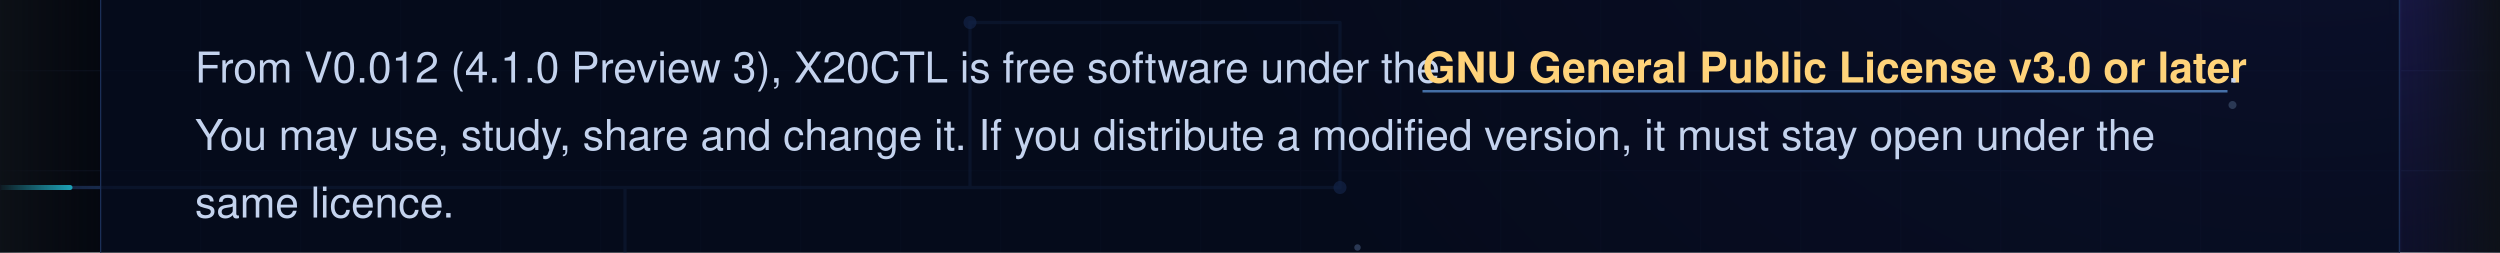
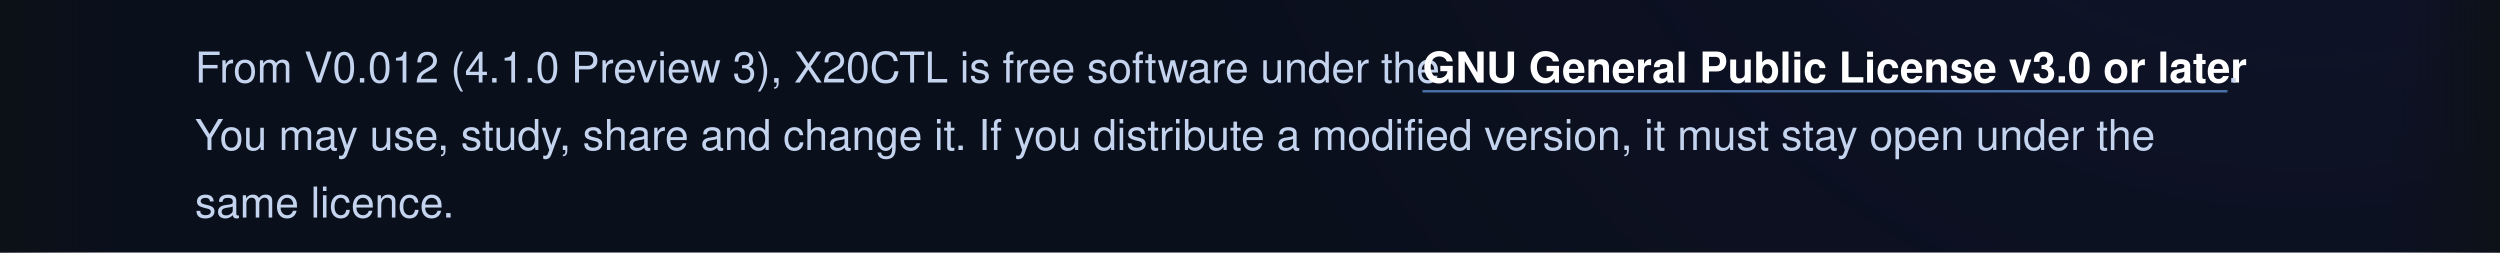
<svg xmlns="http://www.w3.org/2000/svg" viewBox="0 0 1000 101" width="1000" height="101" role="img" aria-label="From V0.012 (4.1.0 Preview 3), X20CTL is free software under the GNU General Public License v3.0 or later(LICENSE). You may use, study, share and change it. If you distribute a modified version, it mu">
  <defs>
    <radialGradient id="bg_1d4ed8">
      <stop offset="0" stop-color="#1d4ed8" />
      <stop offset=".55" stop-color="#1d4ed8" stop-opacity=".3" />
      <stop offset="1" stop-color="#1d4ed8" stop-opacity="0" />
    </radialGradient>
-     <radialGradient id="bg_0891b2">
-       <stop offset="0" stop-color="#0891b2" />
-       <stop offset=".55" stop-color="#0891b2" stop-opacity=".3" />
-       <stop offset="1" stop-color="#0891b2" stop-opacity="0" />
+     <radialGradient id="bg_1e40af">
+       <stop offset="0" stop-color="#1e40af" />
+       <stop offset=".55" stop-color="#1e40af" stop-opacity=".3" />
+       <stop offset="1" stop-color="#1e40af" stop-opacity="0" />
    </radialGradient>
-     <radialGradient id="bg_4f46e5">
-       <stop offset="0" stop-color="#4f46e5" />
-       <stop offset=".55" stop-color="#4f46e5" stop-opacity=".3" />
-       <stop offset="1" stop-color="#4f46e5" stop-opacity="0" />
+     <radialGradient id="bg_312e81">
+       <stop offset="0" stop-color="#312e81" />
+       <stop offset=".55" stop-color="#312e81" stop-opacity=".3" />
+       <stop offset="1" stop-color="#312e81" stop-opacity="0" />
    </radialGradient>
-     <radialGradient id="bg_0e7490">
-       <stop offset="0" stop-color="#0e7490" />
-       <stop offset=".55" stop-color="#0e7490" stop-opacity=".3" />
-       <stop offset="1" stop-color="#0e7490" stop-opacity="0" />
+     <radialGradient id="bg_1e3a8a">
+       <stop offset="0" stop-color="#1e3a8a" />
+       <stop offset=".55" stop-color="#1e3a8a" stop-opacity=".3" />
+       <stop offset="1" stop-color="#1e3a8a" stop-opacity="0" />
    </radialGradient>
-     <radialGradient id="bg_6d28d9">
-       <stop offset="0" stop-color="#6d28d9" />
-       <stop offset=".55" stop-color="#6d28d9" stop-opacity=".3" />
-       <stop offset="1" stop-color="#6d28d9" stop-opacity="0" />
+     <radialGradient id="bg_1d4ed8">
+       <stop offset="0" stop-color="#1d4ed8" />
+       <stop offset=".55" stop-color="#1d4ed8" stop-opacity=".3" />
+       <stop offset="1" stop-color="#1d4ed8" stop-opacity="0" />
    </radialGradient>
    <pattern id="bg_grid" width="40" height="40" patternUnits="userSpaceOnUse" patternTransform="translate(0 -12)">
      <path d="M40 0H0V40" fill="none" stroke="#6ea0ff" stroke-opacity=".055" />
    </pattern>
    <linearGradient id="bg_hbar" x1="0" y1="0" x2="0" y2="1">
-       <stop offset="0" stop-color="#22d3ee" />
-       <stop offset="1" stop-color="#8b5cf6" />
+       <stop offset="0" stop-color="#4da3ff" />
+       <stop offset="1" stop-color="#4da3ff" />
    </linearGradient>
    <clipPath id="bg_clip">
      <path d="M0 0 H1000 V101 H0 V0 Z" />
    </clipPath>
  </defs>
  <style>.bgA{animation:bgA 40s ease-in-out infinite alternate}.bgB{animation:bgB 52s ease-in-out infinite alternate}.bgC{animation:bgC 64s ease-in-out infinite alternate}@keyframes bgA{to{transform:translate(70px,30px)}}@keyframes bgB{to{transform:translate(-80px,40px)}}@keyframes bgC{to{transform:translate(50px,-50px)}}.bgP{stroke-dasharray:30 970;animation:bgP 9s linear infinite}@keyframes bgP{from{stroke-dashoffset:1000}to{stroke-dashoffset:0}}.bgR{animation:bgR 60s linear infinite}@keyframes bgR{to{transform:rotate(360deg)}}.bgRr{animation:bgR 90s linear infinite reverse}.bgF{animation:bgF 14s ease-in-out infinite alternate}@keyframes bgF{to{transform:translateY(-18px)}}.bgU{animation:bgU 26s linear infinite}@keyframes bgU{from{transform:translateY(0);opacity:0}10%{opacity:.8}90%{opacity:.8}to{transform:translateY(-360px);opacity:0}}.t{font-family:-apple-system,"Segoe UI",Helvetica,Arial,sans-serif}.mo{font-family:ui-monospace,SFMono-Regular,Consolas,Menlo,monospace}@media (prefers-reduced-motion:reduce){*{animation:none!important}}</style>
-   <path d="M0 0 H1000 V101 H0 V0 Z" fill="#04070f" />
+   <path d="M0 0 H1000 V101 H0 V0 Z" fill="#0a0f1c" />
  <g clip-path="url(#bg_clip)">
    <g class="bgB">
-       <circle cx="920" cy="-182" r="480" fill="url(#bg_4f46e5)" opacity="0.5" />
+       <circle cx="920" cy="-182" r="480" fill="url(#bg_312e81)" opacity="0.22" />
    </g>
-     <rect width="1000" height="101" fill="url(#bg_grid)" />
-     <g transform="translate(0 -19572)">
-       <path d="M-2 19647 H388 V19581 H536 V19647 H250 V19713" fill="none" stroke="#2b4b86" stroke-opacity=".55" stroke-width="1.3" stroke-linejoin="round" />
-       <path d="M-2 19647 H388 V19581 H536 V19647 H250 V19713" pathLength="1000" fill="none" stroke="#22d3ee" stroke-width="2" stroke-linecap="round" stroke-linejoin="round" class="bgP" style="animation-delay:-2.1s" />
-       <circle cx="-2" cy="19647" r="2.6" fill="#3b6bc4" opacity=".7" />
-       <circle cx="388" cy="19581" r="2.6" fill="#3b6bc4" opacity=".7" />
-       <circle cx="536" cy="19647" r="2.6" fill="#3b6bc4" opacity=".7" />
-       <circle cx="250" cy="19713" r="2.6" fill="#3b6bc4" opacity=".7" />
-     </g>
-     <circle cx="297" cy="103" r="1.4" fill="#9fc4ff" class="bgU" style="animation-duration:31s;animation-delay:-24s" />
-     <circle cx="375" cy="295" r="1.5" fill="#9fc4ff" class="bgU" style="animation-duration:35s;animation-delay:-1s" />
-     <circle cx="893" cy="42" r="1.6" fill="#9fc4ff" class="bgU" style="animation-duration:23s;animation-delay:-21s" />
-     <circle cx="508" cy="281" r="2.0" fill="#9fc4ff" class="bgU" style="animation-duration:30s;animation-delay:-14s" />
-     <circle cx="543" cy="99" r="1.3" fill="#9fc4ff" class="bgU" style="animation-duration:27s;animation-delay:-15s" />
-     <circle cx="277" cy="200" r="1.7" fill="#9fc4ff" class="bgU" style="animation-duration:35s;animation-delay:-24s" />
-     <circle cx="65" cy="237" r="1.8" fill="#9fc4ff" class="bgU" style="animation-duration:40s;animation-delay:-23s" />
-     <circle cx="720" cy="237" r="1.9" fill="#9fc4ff" class="bgU" style="animation-duration:34s;animation-delay:-14s" />
-     <circle cx="906" cy="137" r="1.8" fill="#9fc4ff" class="bgU" style="animation-duration:30s;animation-delay:-18s" />
-     <circle cx="540" cy="265" r="1.6" fill="#9fc4ff" class="bgU" style="animation-duration:28s;animation-delay:-14s" />
  </g>
  <defs>
    <linearGradient id="fdl">
      <stop offset="0" stop-color="#0d1117" stop-opacity="0.95" />
      <stop offset="0.35" stop-color="#0d1117" stop-opacity="0.55" />
      <stop offset="0.7" stop-color="#0d1117" stop-opacity="0.18" />
      <stop offset="1" stop-color="#0d1117" stop-opacity="0" />
    </linearGradient>
    <linearGradient id="fdr" x1="1" x2="0">
      <stop offset="0" stop-color="#0d1117" stop-opacity="0.95" />
      <stop offset="0.35" stop-color="#0d1117" stop-opacity="0.55" />
      <stop offset="0.7" stop-color="#0d1117" stop-opacity="0.18" />
      <stop offset="1" stop-color="#0d1117" stop-opacity="0" />
    </linearGradient>
  </defs>
  <rect width="46" height="101" fill="url(#fdl)" />
  <rect x="954" width="46" height="101" fill="url(#fdr)" />
-   <defs>
-     <clipPath id="cc">
-       <rect x="40" y="0" width="920" height="101" />
-     </clipPath>
-   </defs>
-   <g clip-path="url(#cc)">
-     <g transform="translate(40 -16)">
-       <path d="M0 0 H920 V133 H0 V0 Z" fill="#060c1f" fill-opacity=".76" stroke="#1b2f57" />
-     </g>
-   </g>
  <text x="78.0" y="33.0" class="t" font-size="17" fill="#c4d3ee" textLength="486.0" lengthAdjust="spacingAndGlyphs">From V0.012 (4.1.0 Preview 3), X20CTL is free software under the</text>
-   <text x="569.0" y="33.0" class="t" font-size="17" font-weight="700" fill="#ffd37a" textLength="322.0" lengthAdjust="spacingAndGlyphs">GNU General Public License v3.0 or later</text>
+   <text x="569.0" y="33.0" class="t" font-size="17" font-weight="700" fill="#ffffff" textLength="322.0" lengthAdjust="spacingAndGlyphs">GNU General Public License v3.0 or later</text>
  <line x1="569.0" x2="891.0" y1="36.5" y2="36.5" stroke="#6fb0ff" stroke-opacity=".6" />
  <text x="891.0" y="33.0" class="t" font-size="17" fill="#c4d3ee" textLength="4.0" lengthAdjust="spacingAndGlyphs">.</text>
  <text x="78.0" y="60.0" class="t" font-size="17" fill="#c4d3ee" textLength="802.0" lengthAdjust="spacingAndGlyphs">You may use, study, share and change it. If you distribute a modified version, it must stay open under the</text>
  <text x="78.0" y="87.0" class="t" font-size="17" fill="#c4d3ee" textLength="101.0" lengthAdjust="spacingAndGlyphs">same licence.</text>
</svg>
